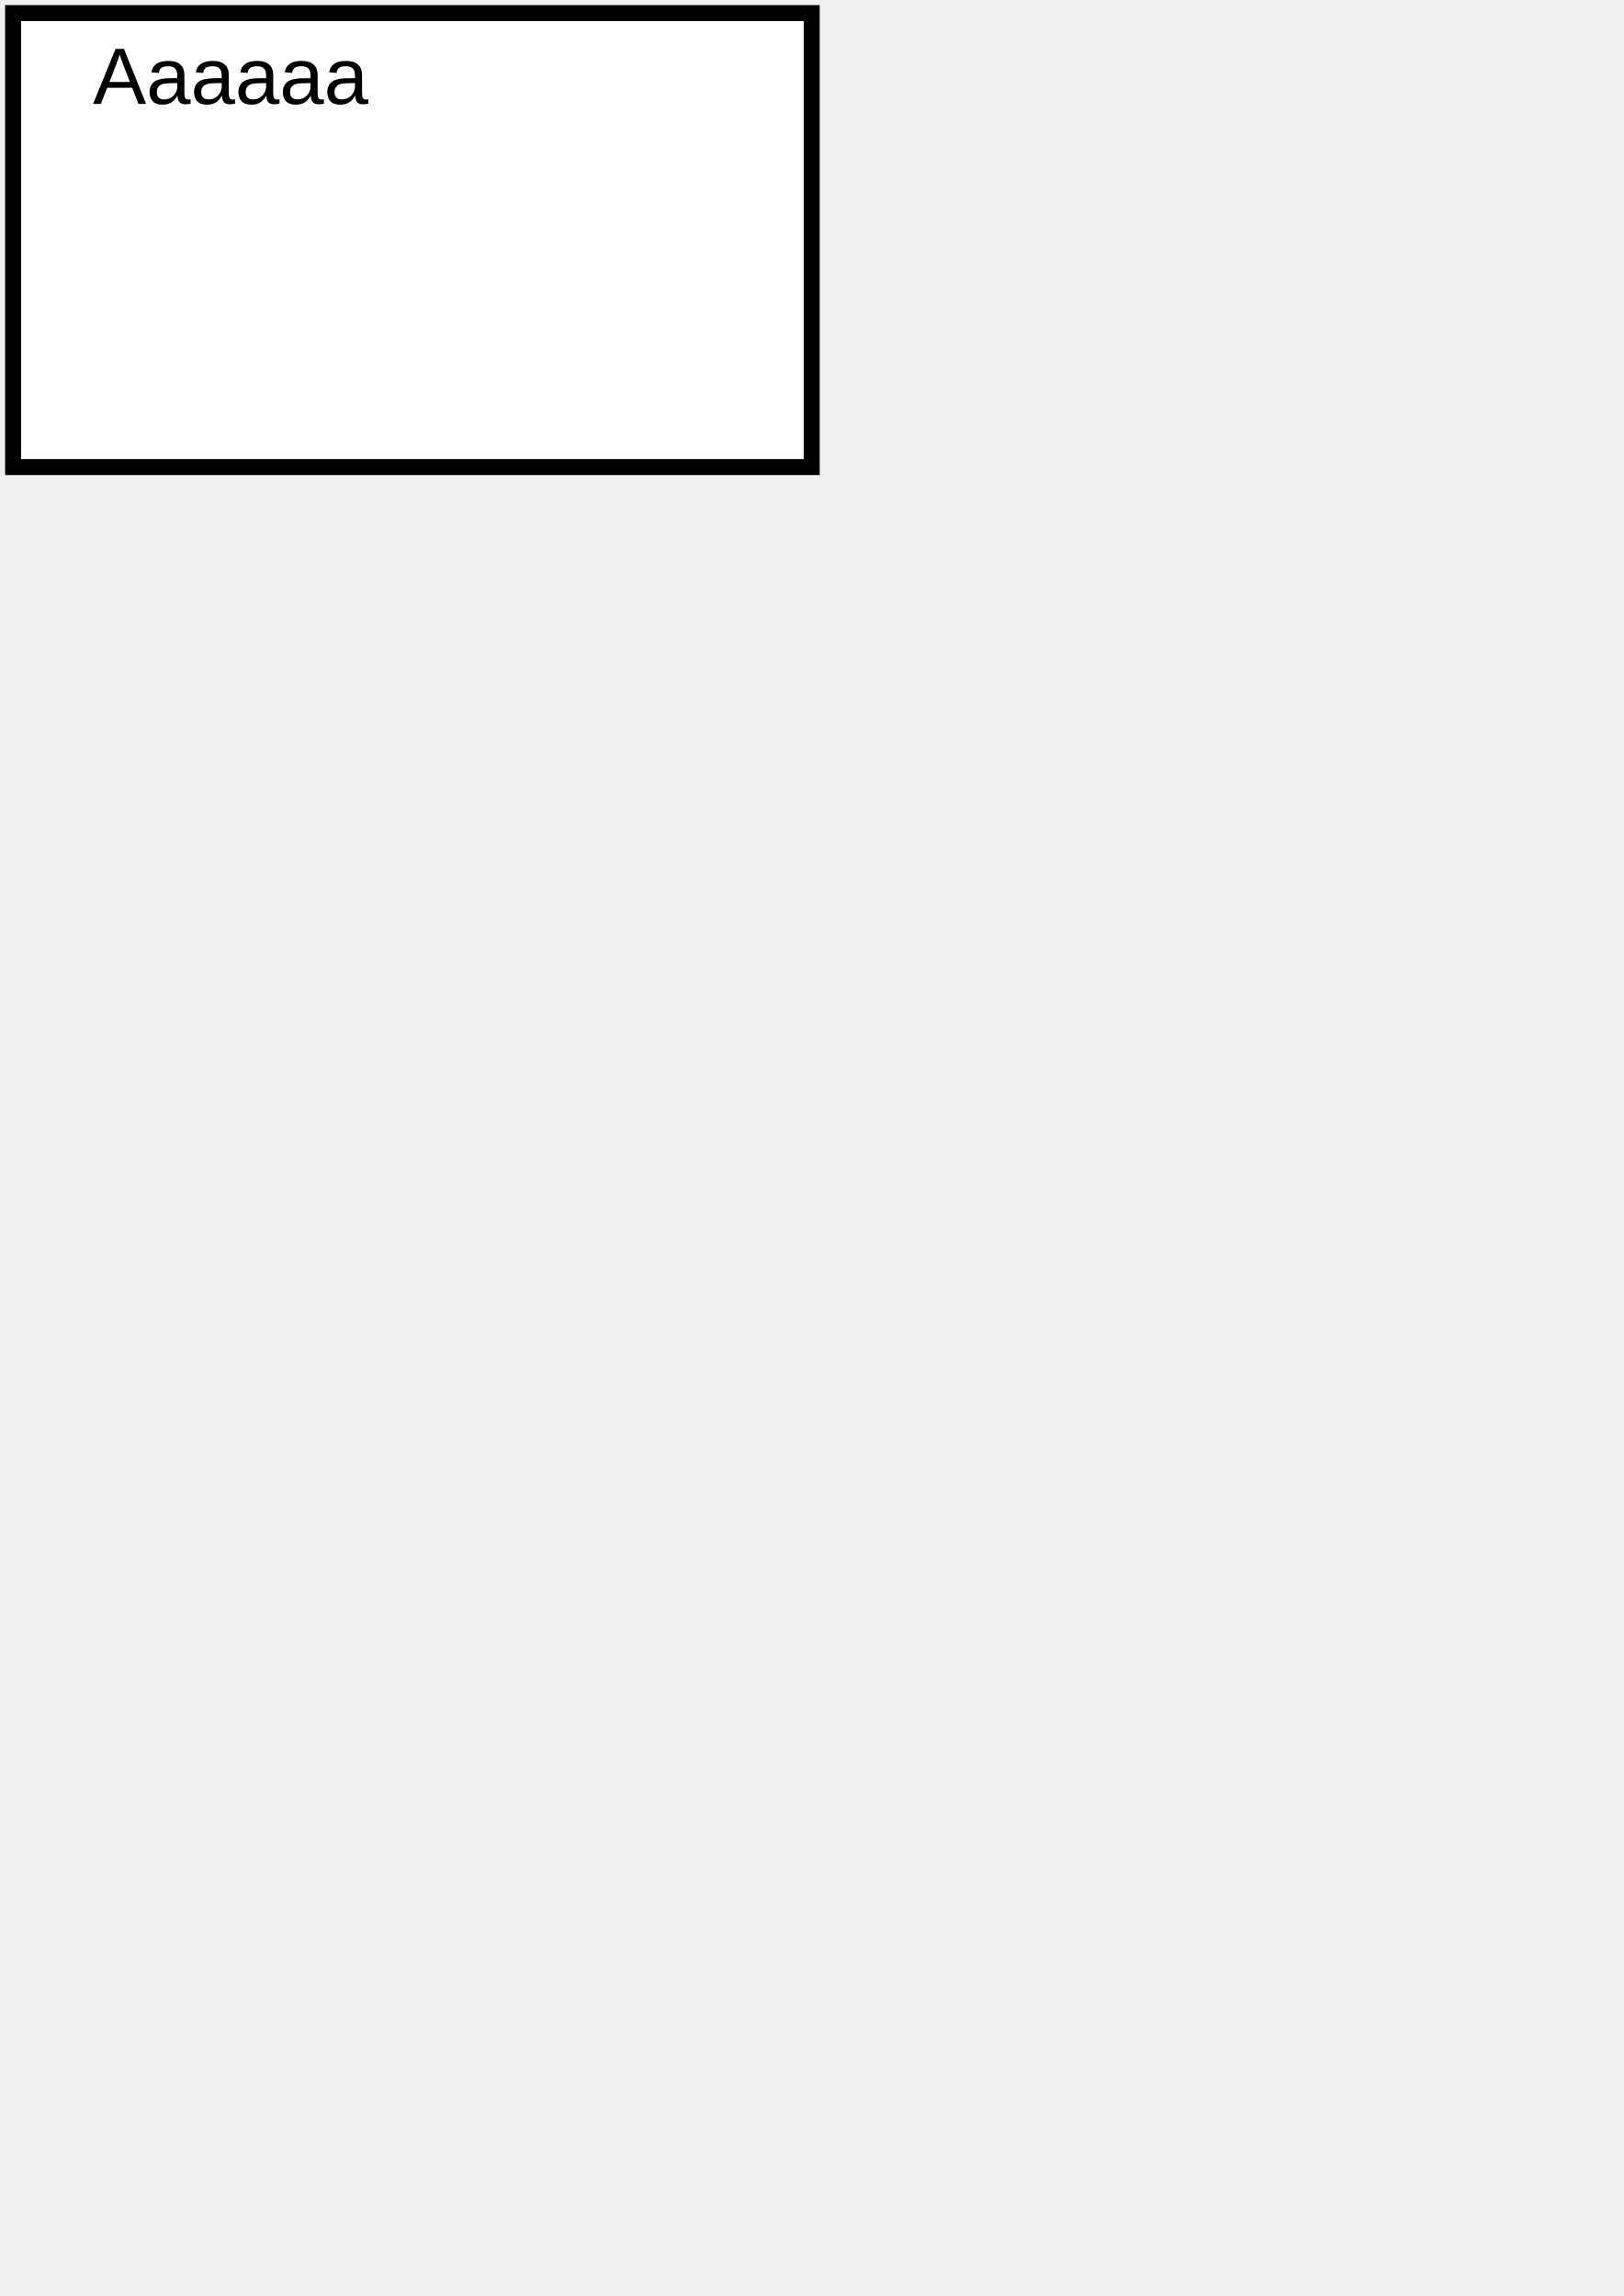
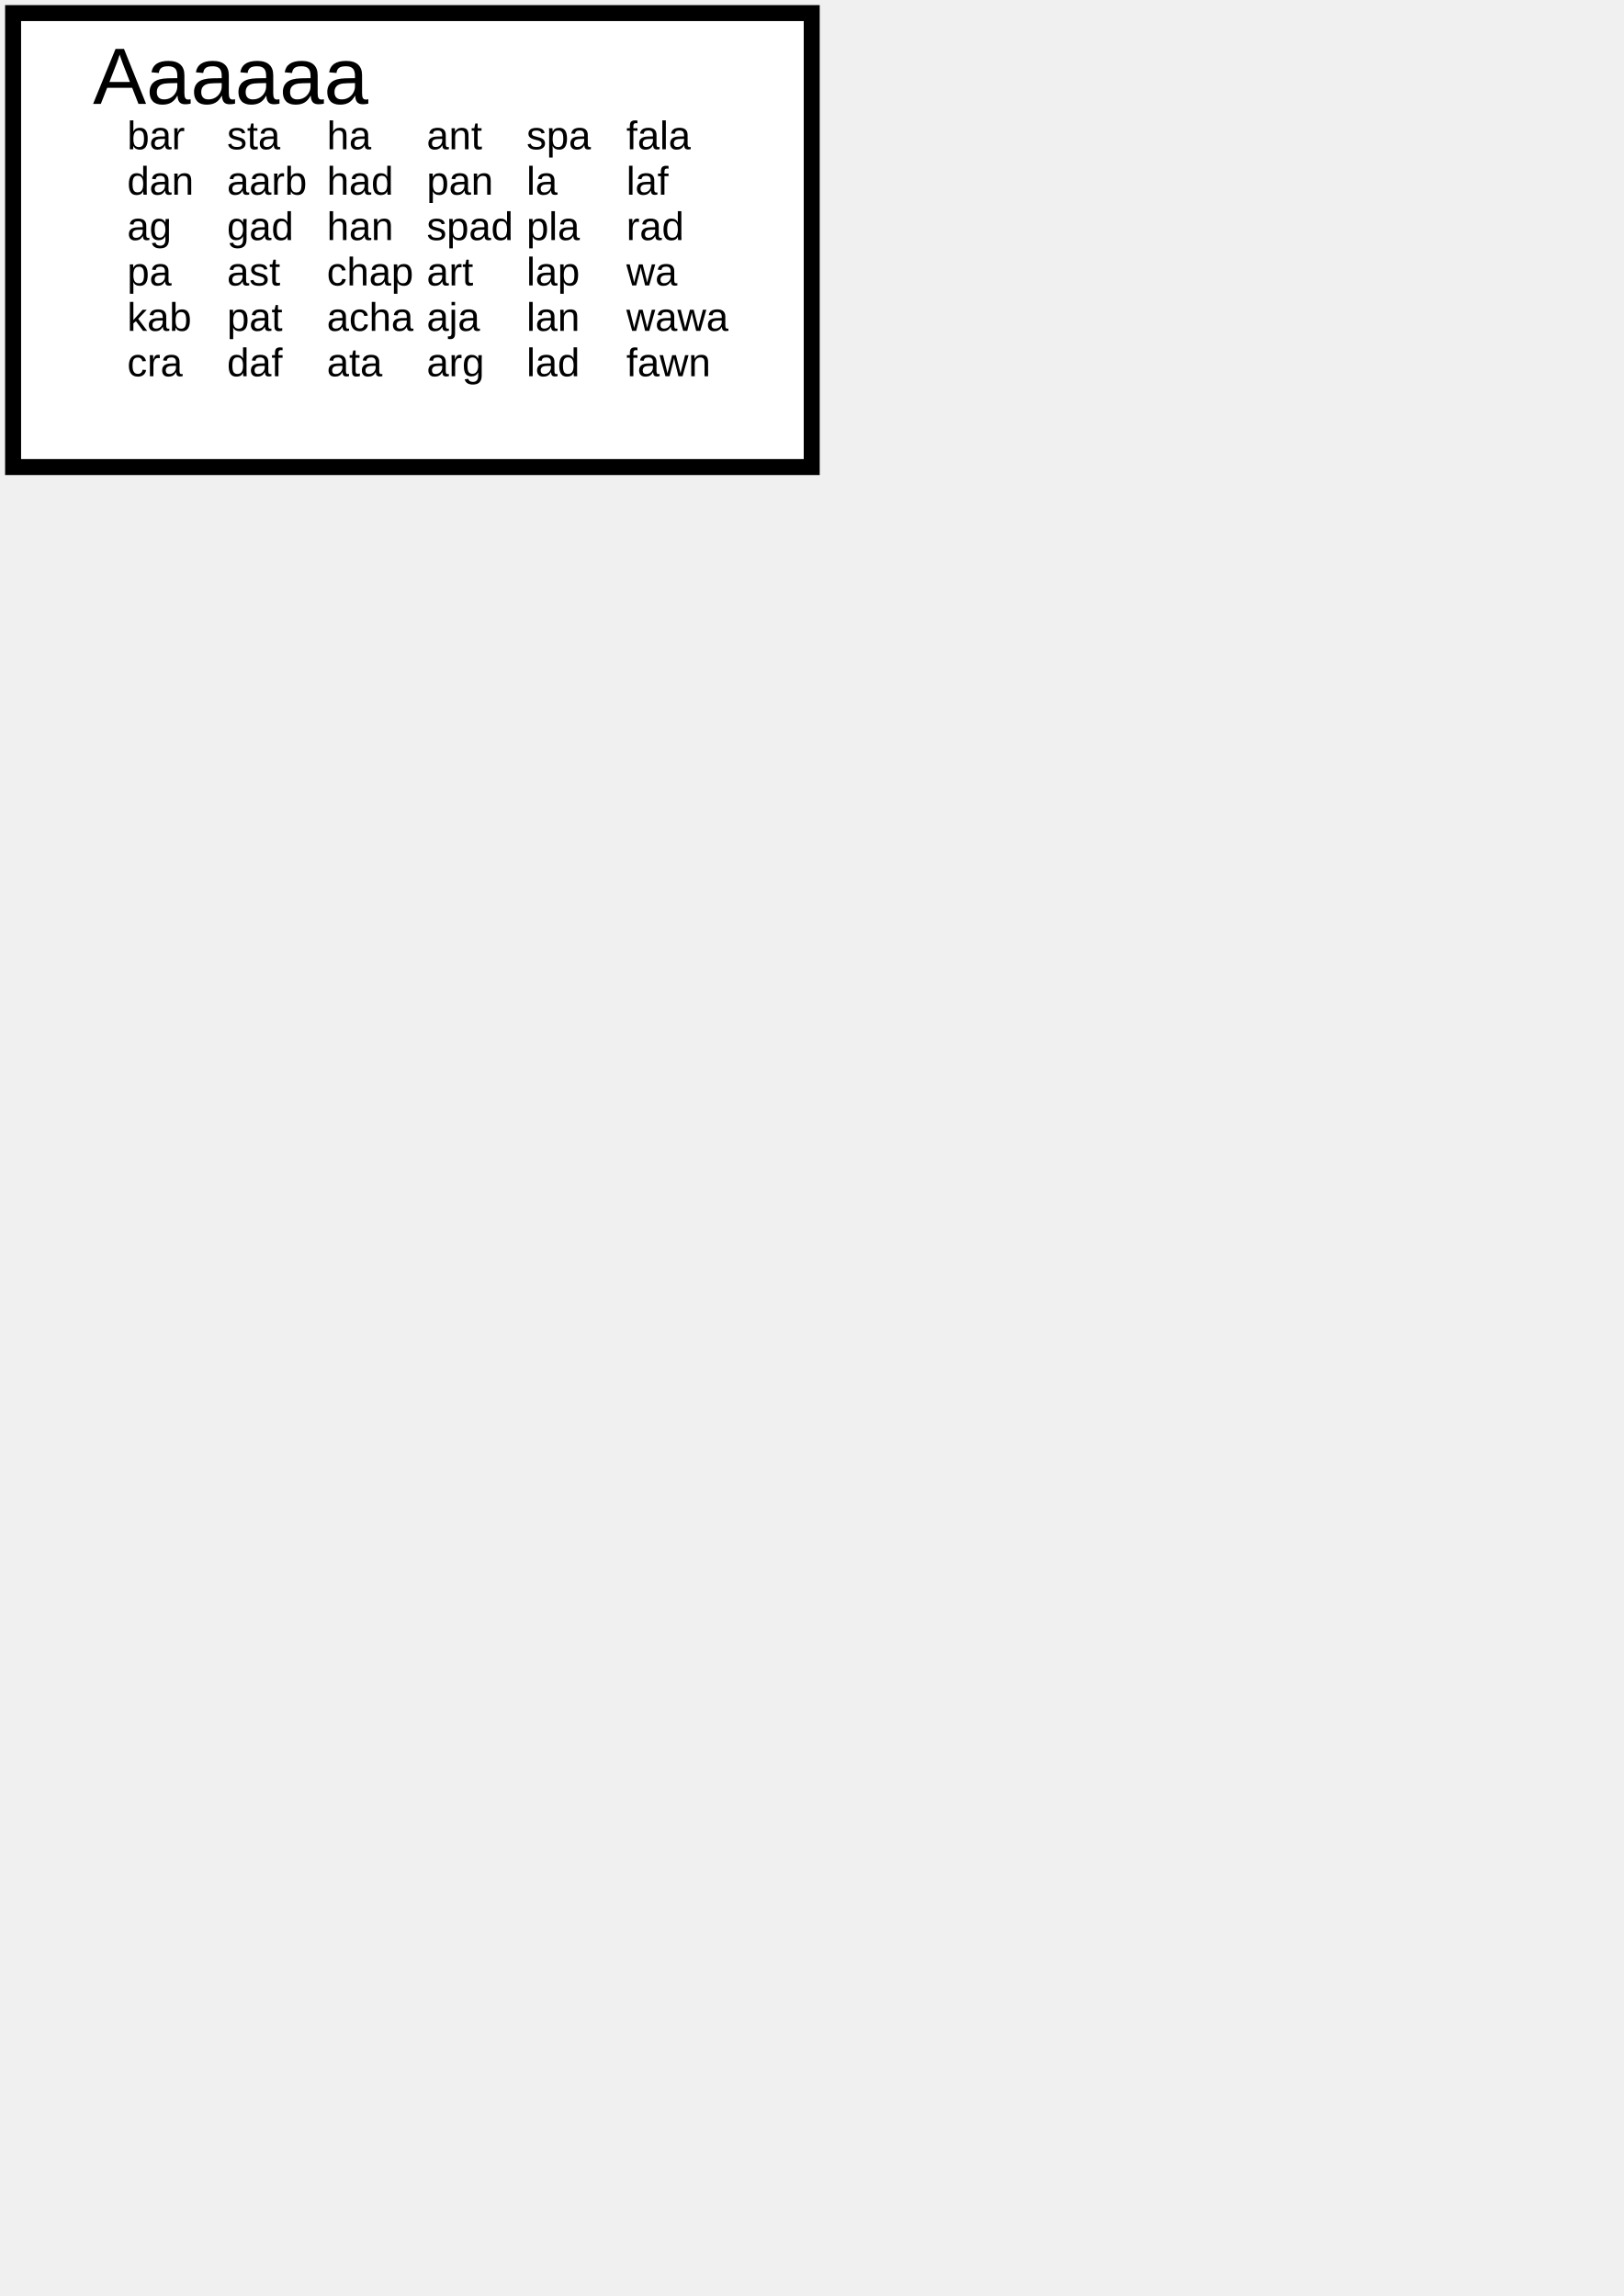
<svg xmlns="http://www.w3.org/2000/svg" width="2480px" height="3508px">
  <g transform="translate(20,20) ">
    <rect x="0px" y="0px" width="1220px" height="693.6px" fill="white" stroke="black" stroke-width="24.4px" />
    <text x="122px" y="138.72px" font-size="122px" font-family="Arial"> Aaaaaa</text>
-     <text>bar</text>
-     <text>dan</text>
-     <text>ag</text>
-     <text>pa</text>
-     <text>kab</text>
-     <text>cra</text>
-     <text>sta</text>
-     <text>aarb</text>
-     <text>gad</text>
-     <text>ast</text>
-     <text>pat</text>
-     <text>daf</text>
-     <text>ha</text>
-     <text>had</text>
-     <text>han</text>
-     <text>chap</text>
-     <text>acha</text>
-     <text>ata</text>
-     <text>ant</text>
-     <text>pan</text>
-     <text>spad</text>
-     <text>art</text>
-     <text>aja</text>
-     <text>arg</text>
-     <text>spa</text>
-     <text>la</text>
-     <text>pla</text>
-     <text>lap</text>
-     <text>lan</text>
-     <text>lad</text>
-     <text>fala</text>
-     <text>laf</text>
-     <text>rad</text>
-     <text>wa</text>
-     <text>wawa</text>
-     <text>fawn</text>
+     <text x="174.286px" y="208.08px" font-size="61px" font-family="Arial">bar</text>
+     <text x="174.286px" y="277.44px" font-size="61px" font-family="Arial">dan</text>
+     <text x="174.286px" y="346.8px" font-size="61px" font-family="Arial">ag</text>
+     <text x="174.286px" y="416.16px" font-size="61px" font-family="Arial">pa</text>
+     <text x="174.286px" y="485.52px" font-size="61px" font-family="Arial">kab</text>
+     <text x="174.286px" y="554.88px" font-size="61px" font-family="Arial">cra</text>
+     <text x="326.786px" y="208.08px" font-size="61px" font-family="Arial">sta</text>
+     <text x="326.786px" y="277.44px" font-size="61px" font-family="Arial">aarb</text>
+     <text x="326.786px" y="346.8px" font-size="61px" font-family="Arial">gad</text>
+     <text x="326.786px" y="416.16px" font-size="61px" font-family="Arial">ast</text>
+     <text x="326.786px" y="485.52px" font-size="61px" font-family="Arial">pat</text>
+     <text x="326.786px" y="554.88px" font-size="61px" font-family="Arial">daf</text>
+     <text x="479.286px" y="208.08px" font-size="61px" font-family="Arial">ha</text>
+     <text x="479.286px" y="277.44px" font-size="61px" font-family="Arial">had</text>
+     <text x="479.286px" y="346.8px" font-size="61px" font-family="Arial">han</text>
+     <text x="479.286px" y="416.16px" font-size="61px" font-family="Arial">chap</text>
+     <text x="479.286px" y="485.52px" font-size="61px" font-family="Arial">acha</text>
+     <text x="479.286px" y="554.88px" font-size="61px" font-family="Arial">ata</text>
+     <text x="631.786px" y="208.08px" font-size="61px" font-family="Arial">ant</text>
+     <text x="631.786px" y="277.44px" font-size="61px" font-family="Arial">pan</text>
+     <text x="631.786px" y="346.8px" font-size="61px" font-family="Arial">spad</text>
+     <text x="631.786px" y="416.16px" font-size="61px" font-family="Arial">art</text>
+     <text x="631.786px" y="485.52px" font-size="61px" font-family="Arial">aja</text>
+     <text x="631.786px" y="554.88px" font-size="61px" font-family="Arial">arg</text>
+     <text x="784.286px" y="208.08px" font-size="61px" font-family="Arial">spa</text>
+     <text x="784.286px" y="277.44px" font-size="61px" font-family="Arial">la</text>
+     <text x="784.286px" y="346.8px" font-size="61px" font-family="Arial">pla</text>
+     <text x="784.286px" y="416.16px" font-size="61px" font-family="Arial">lap</text>
+     <text x="784.286px" y="485.52px" font-size="61px" font-family="Arial">lan</text>
+     <text x="784.286px" y="554.88px" font-size="61px" font-family="Arial">lad</text>
+     <text x="936.786px" y="208.08px" font-size="61px" font-family="Arial">fala</text>
+     <text x="936.786px" y="277.44px" font-size="61px" font-family="Arial">laf</text>
+     <text x="936.786px" y="346.8px" font-size="61px" font-family="Arial">rad</text>
+     <text x="936.786px" y="416.16px" font-size="61px" font-family="Arial">wa</text>
+     <text x="936.786px" y="485.52px" font-size="61px" font-family="Arial">wawa</text>
+     <text x="936.786px" y="554.88px" font-size="61px" font-family="Arial">fawn</text>
  </g>
</svg>
